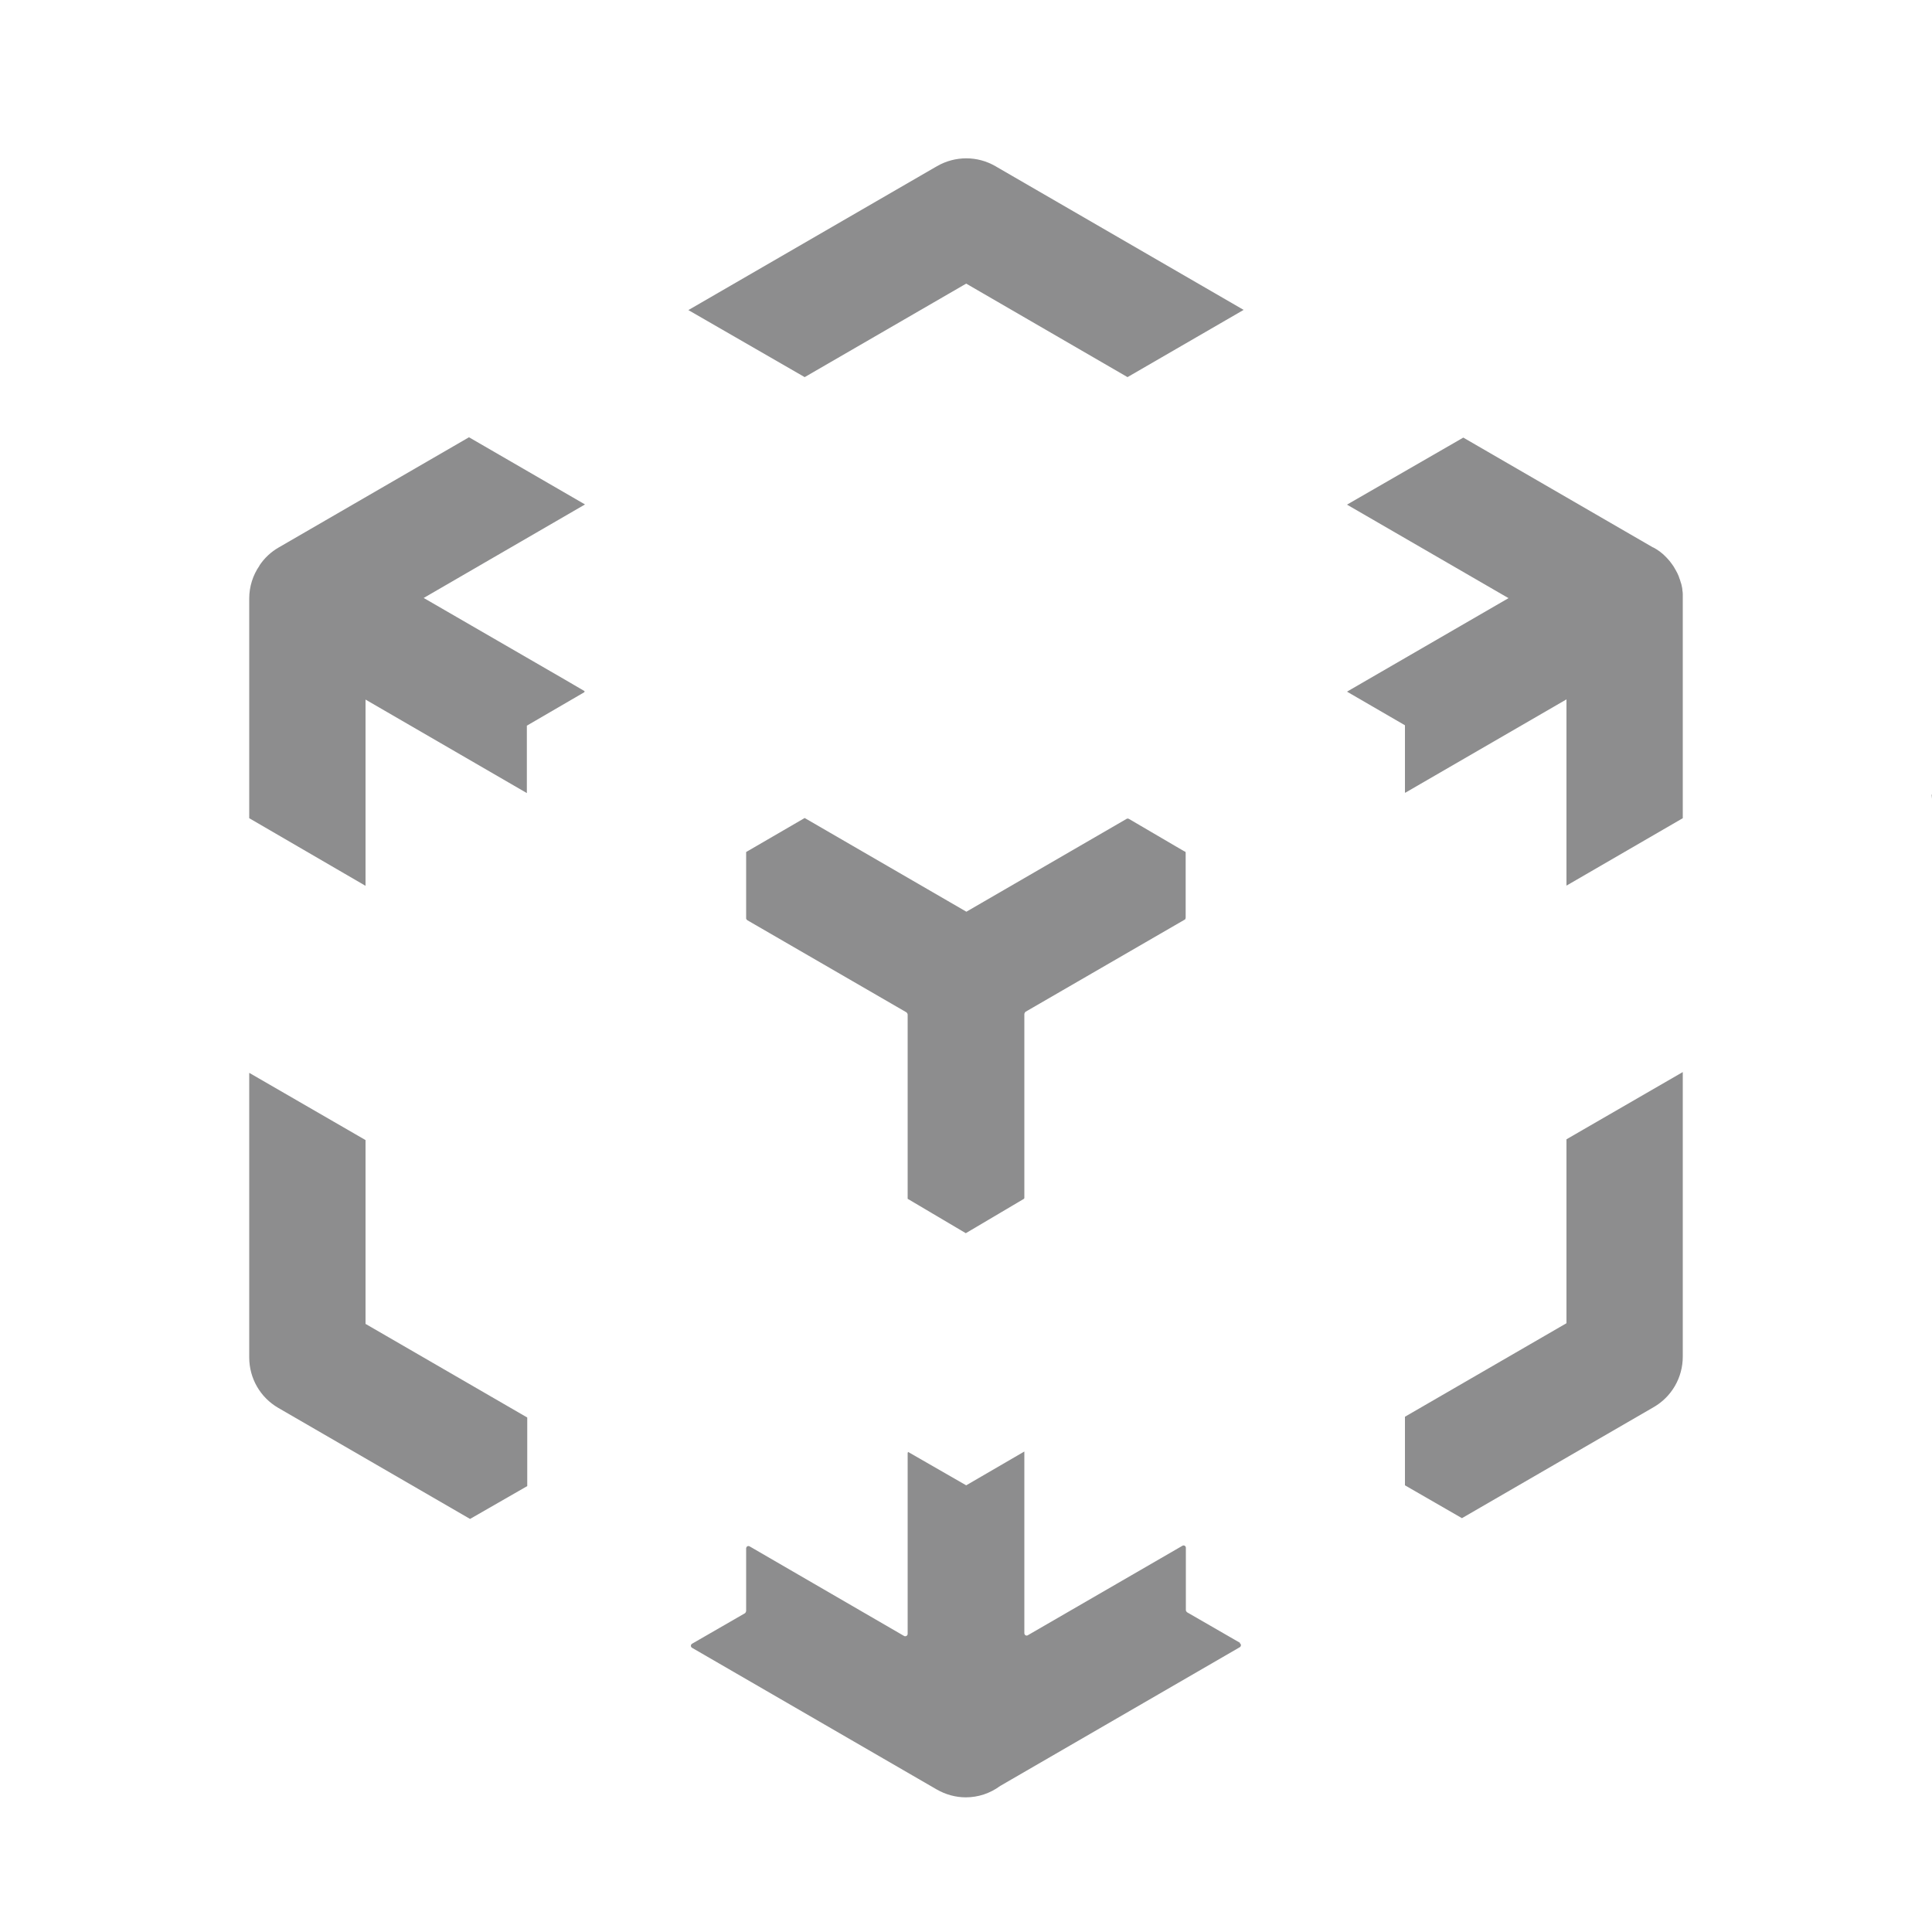
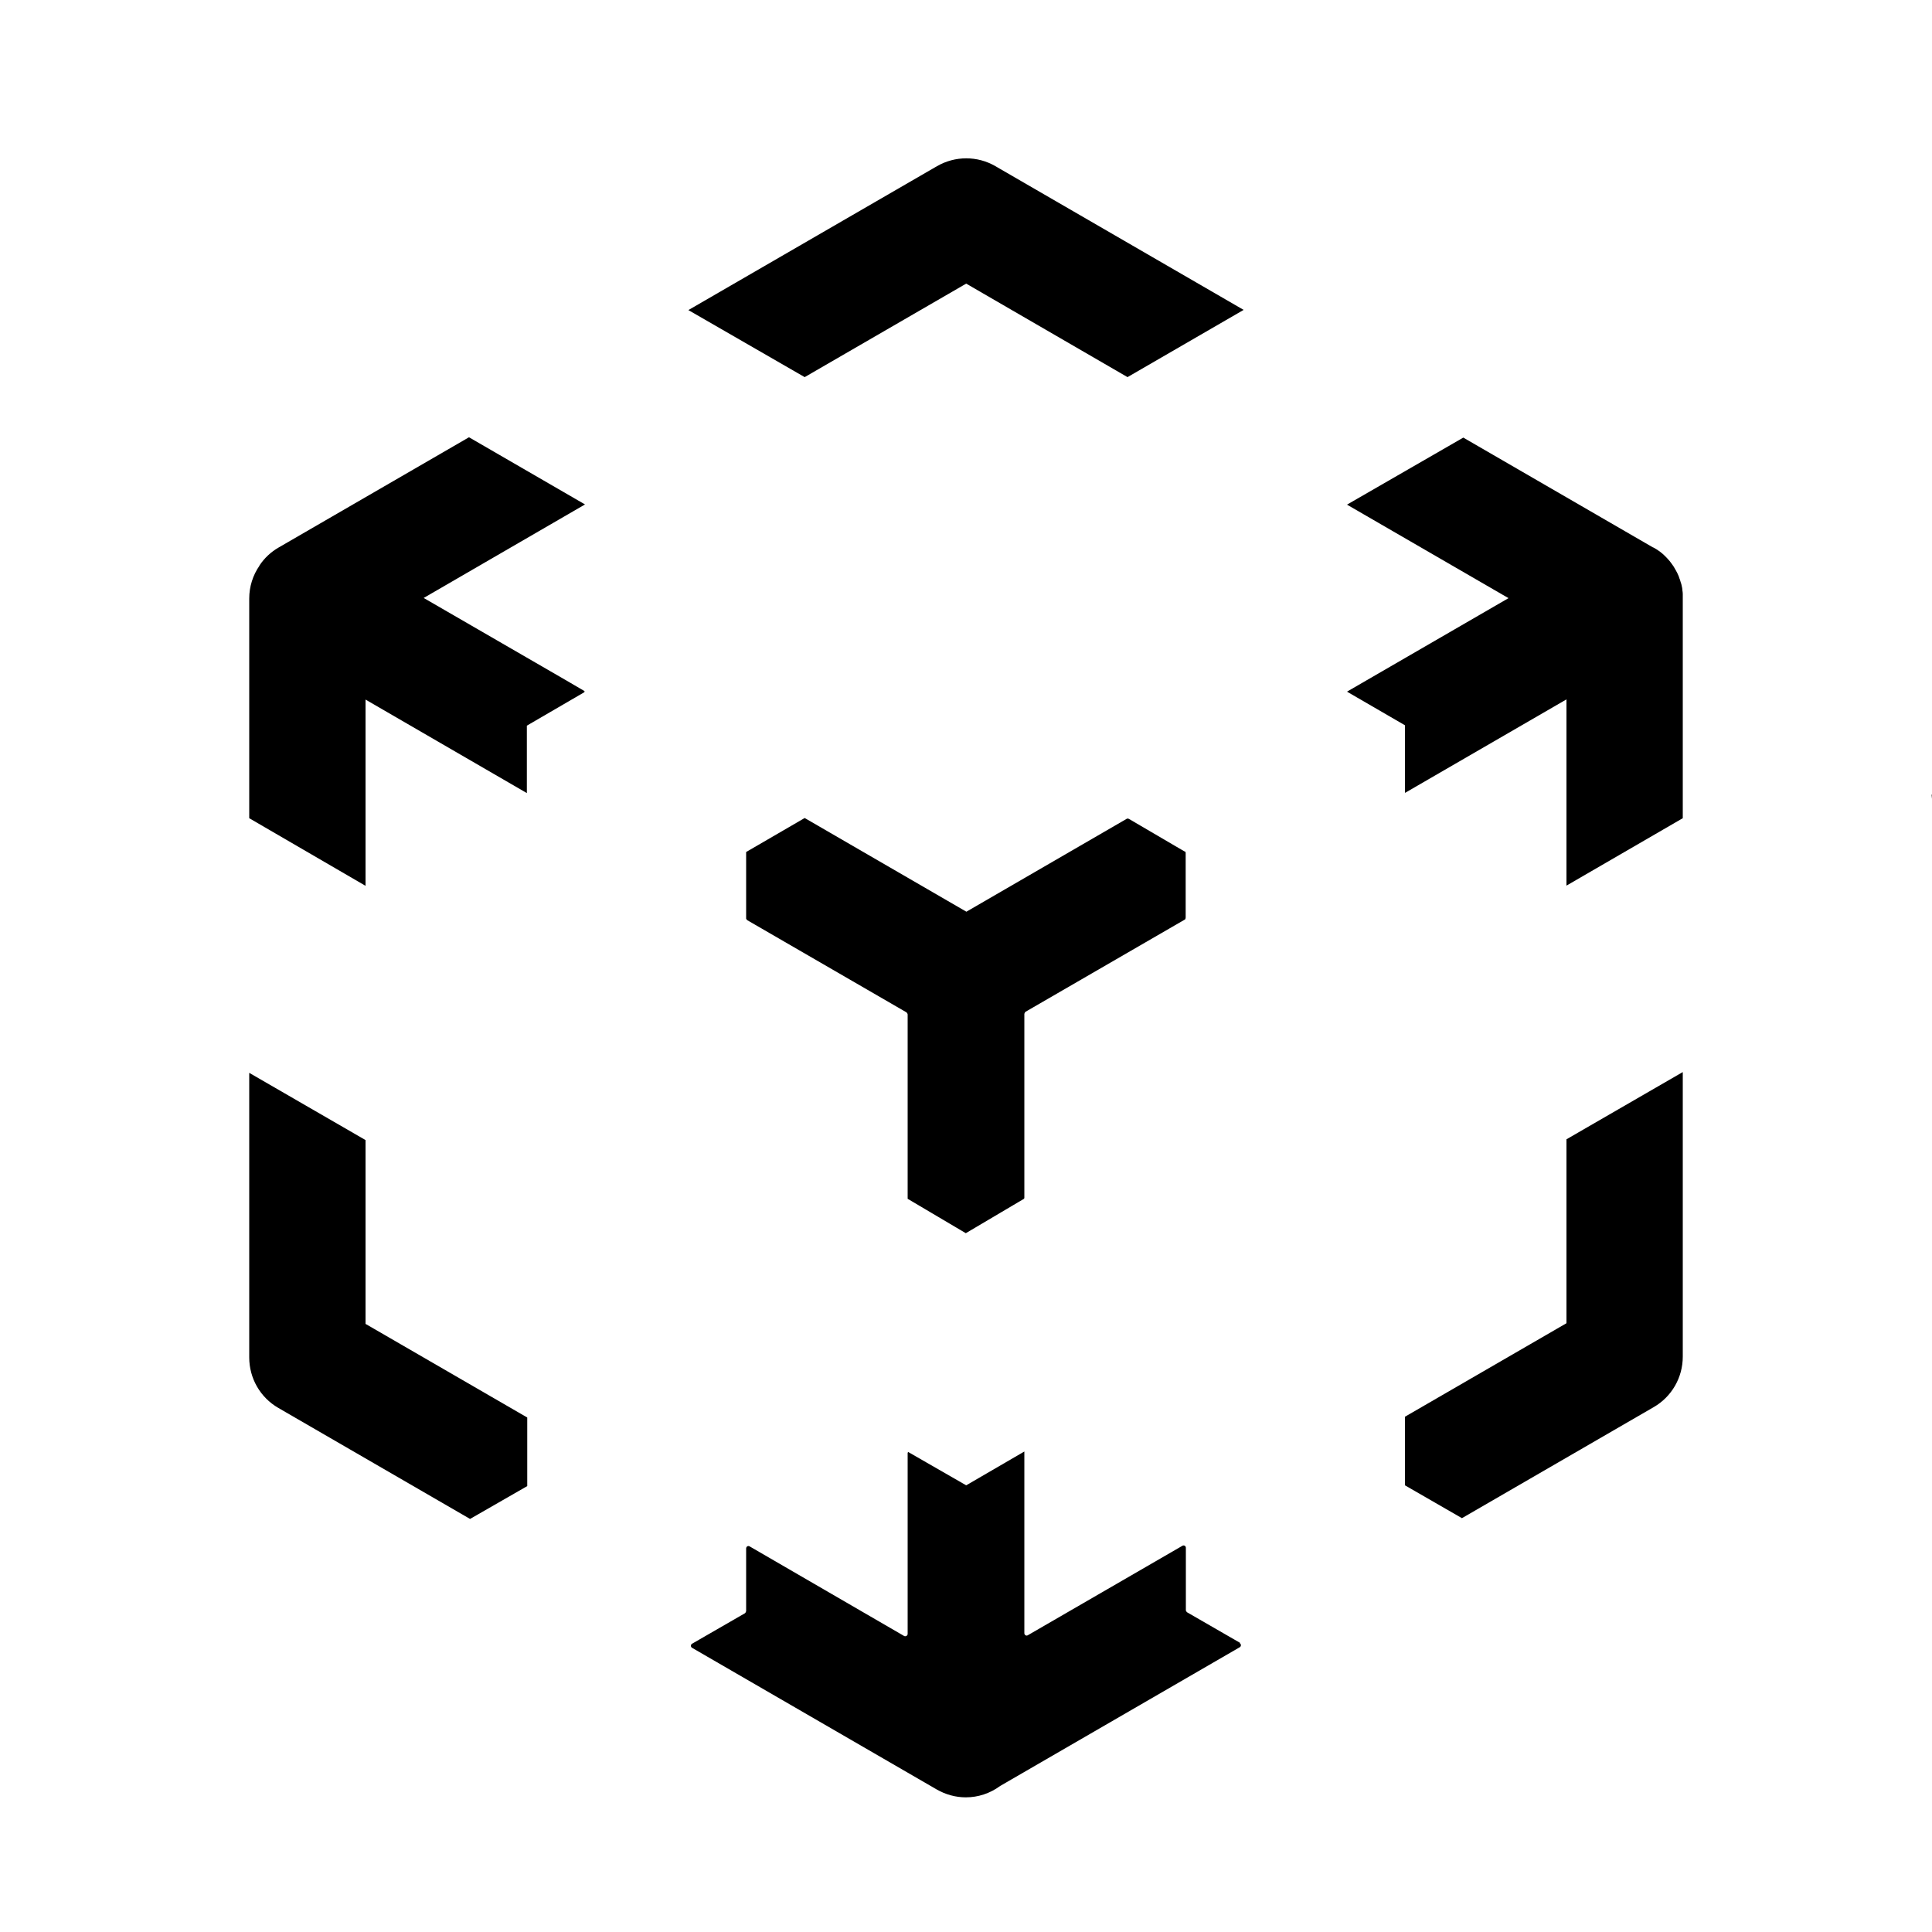
<svg xmlns="http://www.w3.org/2000/svg" id="MARCHIO" viewBox="0 0 100 100">
-   <defs>
-     <style>
-       .cls-1 {
-         fill: #8d8d8e;
-       }
-     </style>
-   </defs>
  <g>
    <path class="cls-1" d="M61.31,44.07l-.48-.28-2.39-1.4s-.03-.01-.05-.02h-.02s-.02,0-.02,0c-.01,0-.02.01-.03.01l-8.3,4.81-8.37-4.85-3.03,1.76v3.45h0s.03.06.06.08l8.24,4.77s.06.06.06.11v9.54l3.01,1.78,3.01-1.78v-.02h.02v-9.55s.02-.08.06-.11l8.24-4.77s.02-.01.02-.02h.01s.02-.06.02-.09v-3.33s-.01-.07-.01-.07l-.06-.03Z" />
    <path class="cls-1" d="M48.5,8.6l-12.87,7.45,6.02,3.47,8.36-4.84,8.35,4.84,6.01-3.48-12.85-7.44c-.93-.54-2.08-.54-3.02,0Z" />
    <path class="cls-1" d="M87.1,30.74c0-.06-.01-.13-.02-.19,0-.08-.02-.16-.04-.25-.01-.05-.02-.1-.04-.14-.01-.04-.02-.07-.03-.1-.01-.05-.03-.09-.05-.14-.01-.05-.03-.09-.05-.14-.04-.09-.08-.18-.13-.26-.05-.08-.09-.17-.15-.25s-.11-.16-.17-.23c0,0,0,0,0,0-.06-.07-.13-.15-.19-.21-.18-.19-.39-.35-.63-.48,0,0,0,0,0,0-.01,0-.03-.02-.05-.02l-9.81-5.68-6.02,3.47,8.36,4.84-8.36,4.84h0s3,1.74,3,1.74v3.49s.02,0,.02,0l8.34-4.83v9.64l6.02-3.49v-11.38c0-.07,0-.13,0-.2Z" />
    <path class="cls-1" d="M24.28,22.63l-9.86,5.71c-.4.23-.74.55-.99.93,0,0,0,0,0,.01-.34.49-.53,1.08-.53,1.7v11.37l6.02,3.5v-9.64l8.35,4.84v-.05h0s0-3.44,0-3.44l2.99-1.74-.03-.02.04-.02-1.01-.59-7.33-4.24,8.35-4.84-6.01-3.48Z" />
    <path class="cls-1" d="M81.08,68.49l-8.36,4.84v3.55s2.95,1.7,2.95,1.7l9.93-5.75c.93-.54,1.5-1.53,1.5-2.61v-14.73l-6.02,3.48v9.52Z" />
    <path class="cls-1" d="M18.92,68.53v-9.52l-6.02-3.48v14.73c0,1.08.57,2.07,1.5,2.61l9.93,5.75,2.96-1.7v-3.55s-8.36-4.84-8.36-4.84Z" />
    <path class="cls-1" d="M64.18,85.03l-2.74-1.58s-.06-.06-.06-.1v-3.24c0-.09-.1-.15-.18-.1l-8,4.63c-.08.05-.18-.01-.18-.11v-9.4l-3.01,1.75-3.01-1.73v.03h-.02s0,9.39,0,9.39c0,.09-.1.15-.18.11l-8-4.64c-.08-.05-.18.01-.18.11v3.24s-.02.08-.06.11l-2.74,1.58c-.08.05-.08.16,0,.21l12.66,7.33c.47.27.99.41,1.51.41.63,0,1.25-.2,1.78-.59h0s12.4-7.18,12.4-7.18c.08-.05.08-.16,0-.21Z" />
  </g>
  <path class="cls-1" d="M108.6,47.49c-2.56,0-4.6-.56-6.12-1.68-1.52-1.12-2.36-2.68-2.5-4.68h4.1c.14,1.04.61,1.82,1.4,2.34.79.53,1.89.79,3.29.79,1.24,0,2.17-.2,2.8-.6.63-.4.94-.99.94-1.78,0-.61-.2-1.1-.6-1.46-.4-.36-1.05-.64-1.94-.82l-3.93-.8c-1.77-.38-3.1-1-3.98-1.87-.88-.87-1.32-2.01-1.32-3.4,0-1.77.67-3.16,2.01-4.17,1.34-1,3.17-1.51,5.48-1.51s4.22.53,5.65,1.58c1.43,1.05,2.23,2.52,2.4,4.4h-4.1c-.46-1.92-1.85-2.87-4.17-2.87-1.05,0-1.88.19-2.47.57-.6.38-.9.92-.9,1.63,0,1.08.78,1.78,2.33,2.1l4.1.85c1.85.38,3.21,1.01,4.06,1.9.86.89,1.28,2.08,1.28,3.59,0,1.87-.68,3.32-2.04,4.36-1.36,1.04-3.29,1.55-5.78,1.55Z" />
</svg>
